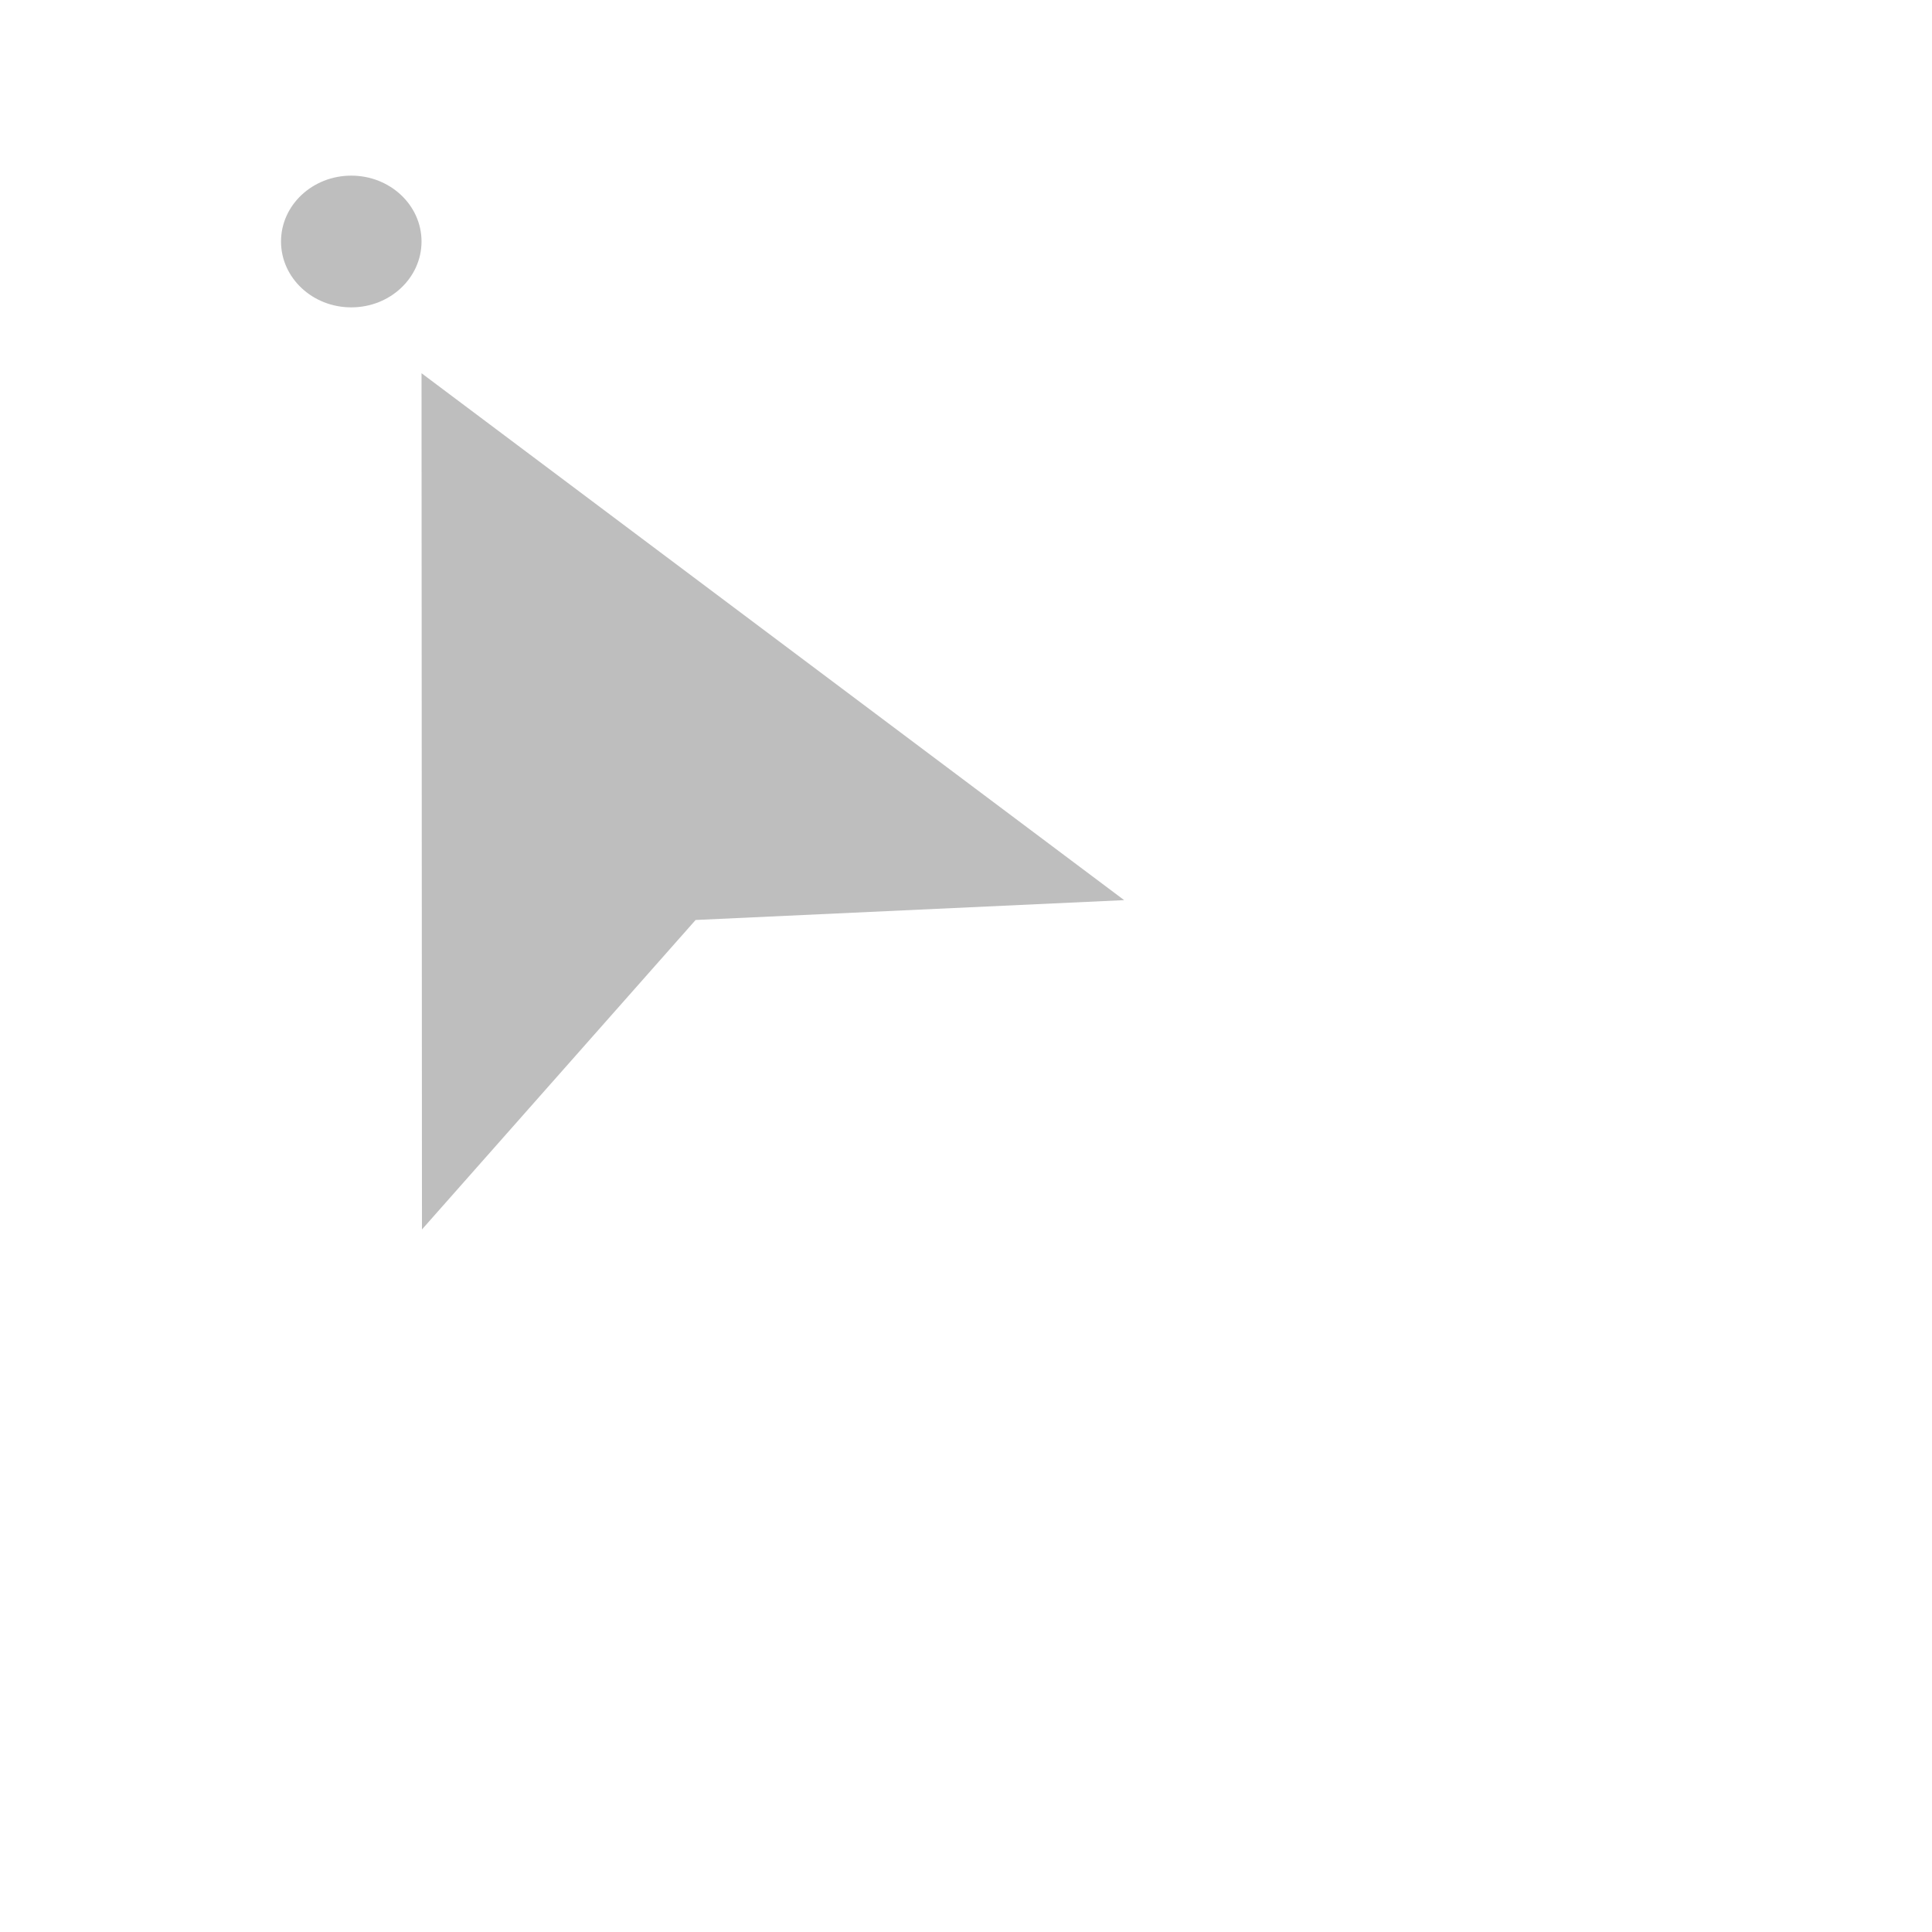
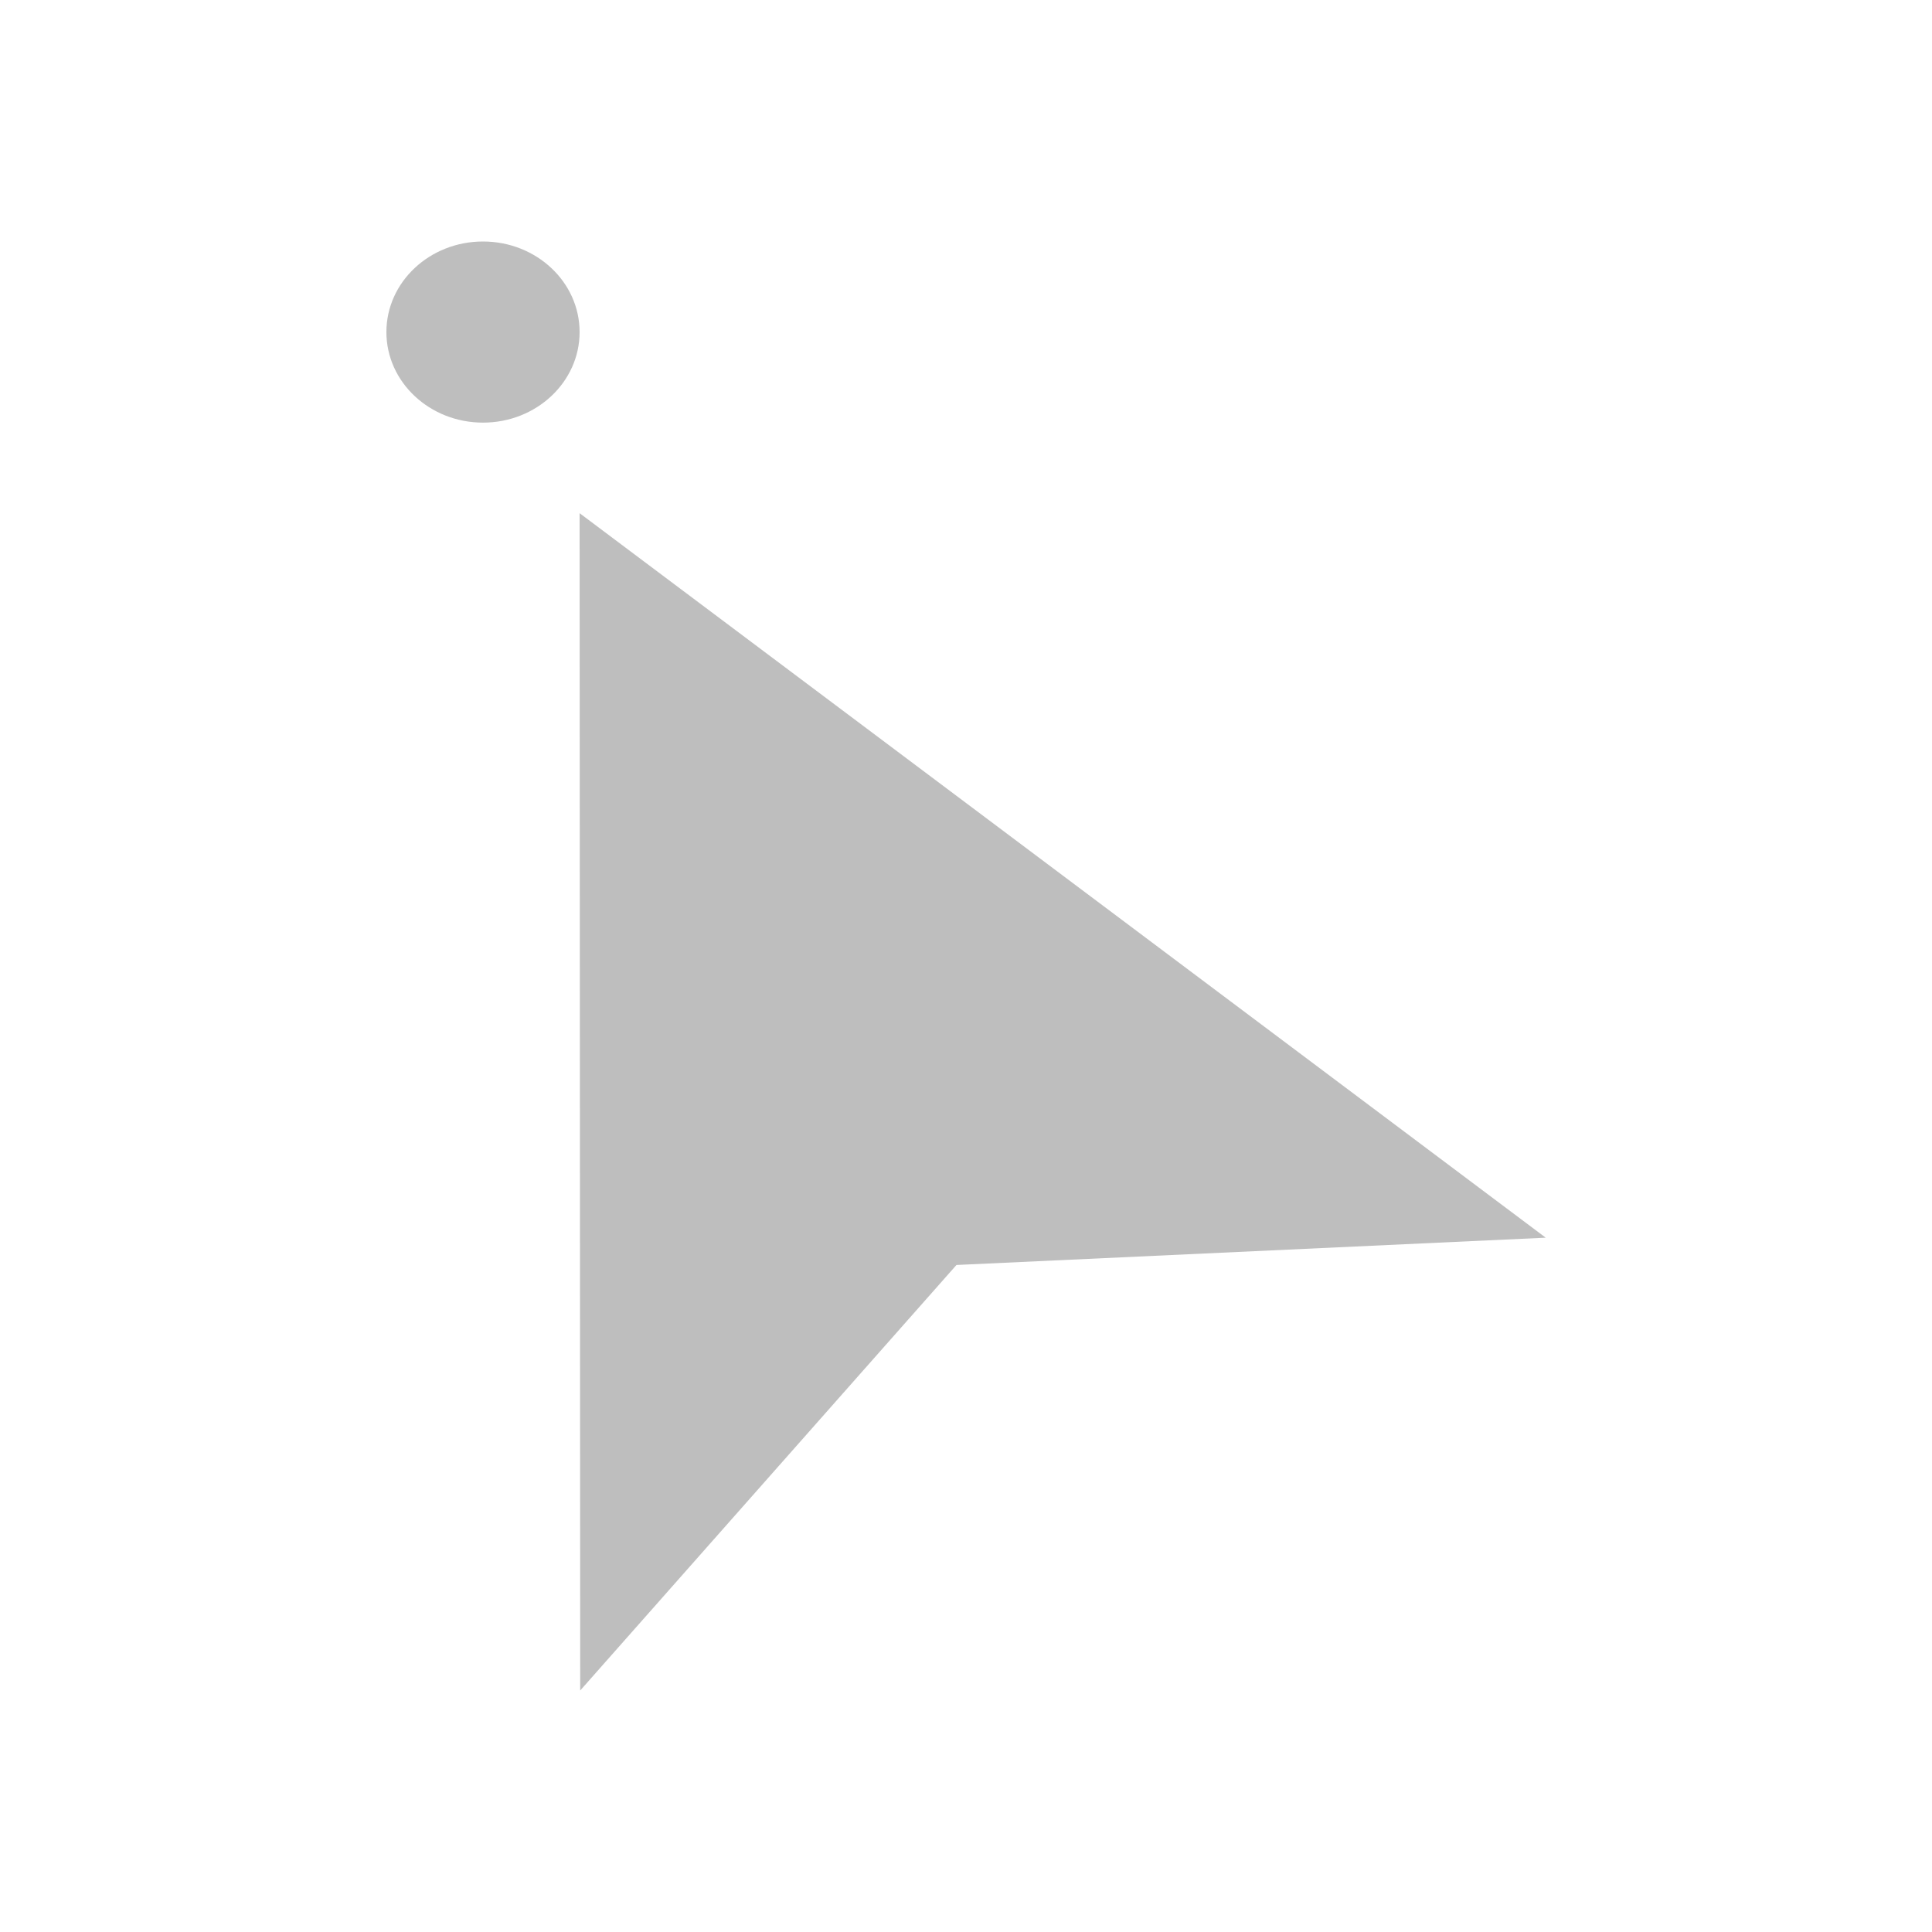
- <svg xmlns="http://www.w3.org/2000/svg" viewBox="0 0 22 22">
+ <svg xmlns="http://www.w3.org/2000/svg" viewBox="0 0 16 16">
  <defs id="defs3051">
    <style type="text/css" id="current-color-scheme">
     .ColorScheme-Text {
       color:#bebebe;
     }
     </style>
  </defs>
  <path style="fill:currentColor;fill-opacity:1;stroke:none" d="m4 2a .8.75 0 0 0 -.8.75.8.75 0 0 0  .8.75.8.75 0 0 0  .8-.75.8.75 0 0 0 -.8-.75m.8 2.25.005 9.75 3.116-3.524 4.88-.226z" class="ColorScheme-Text" />
</svg>
